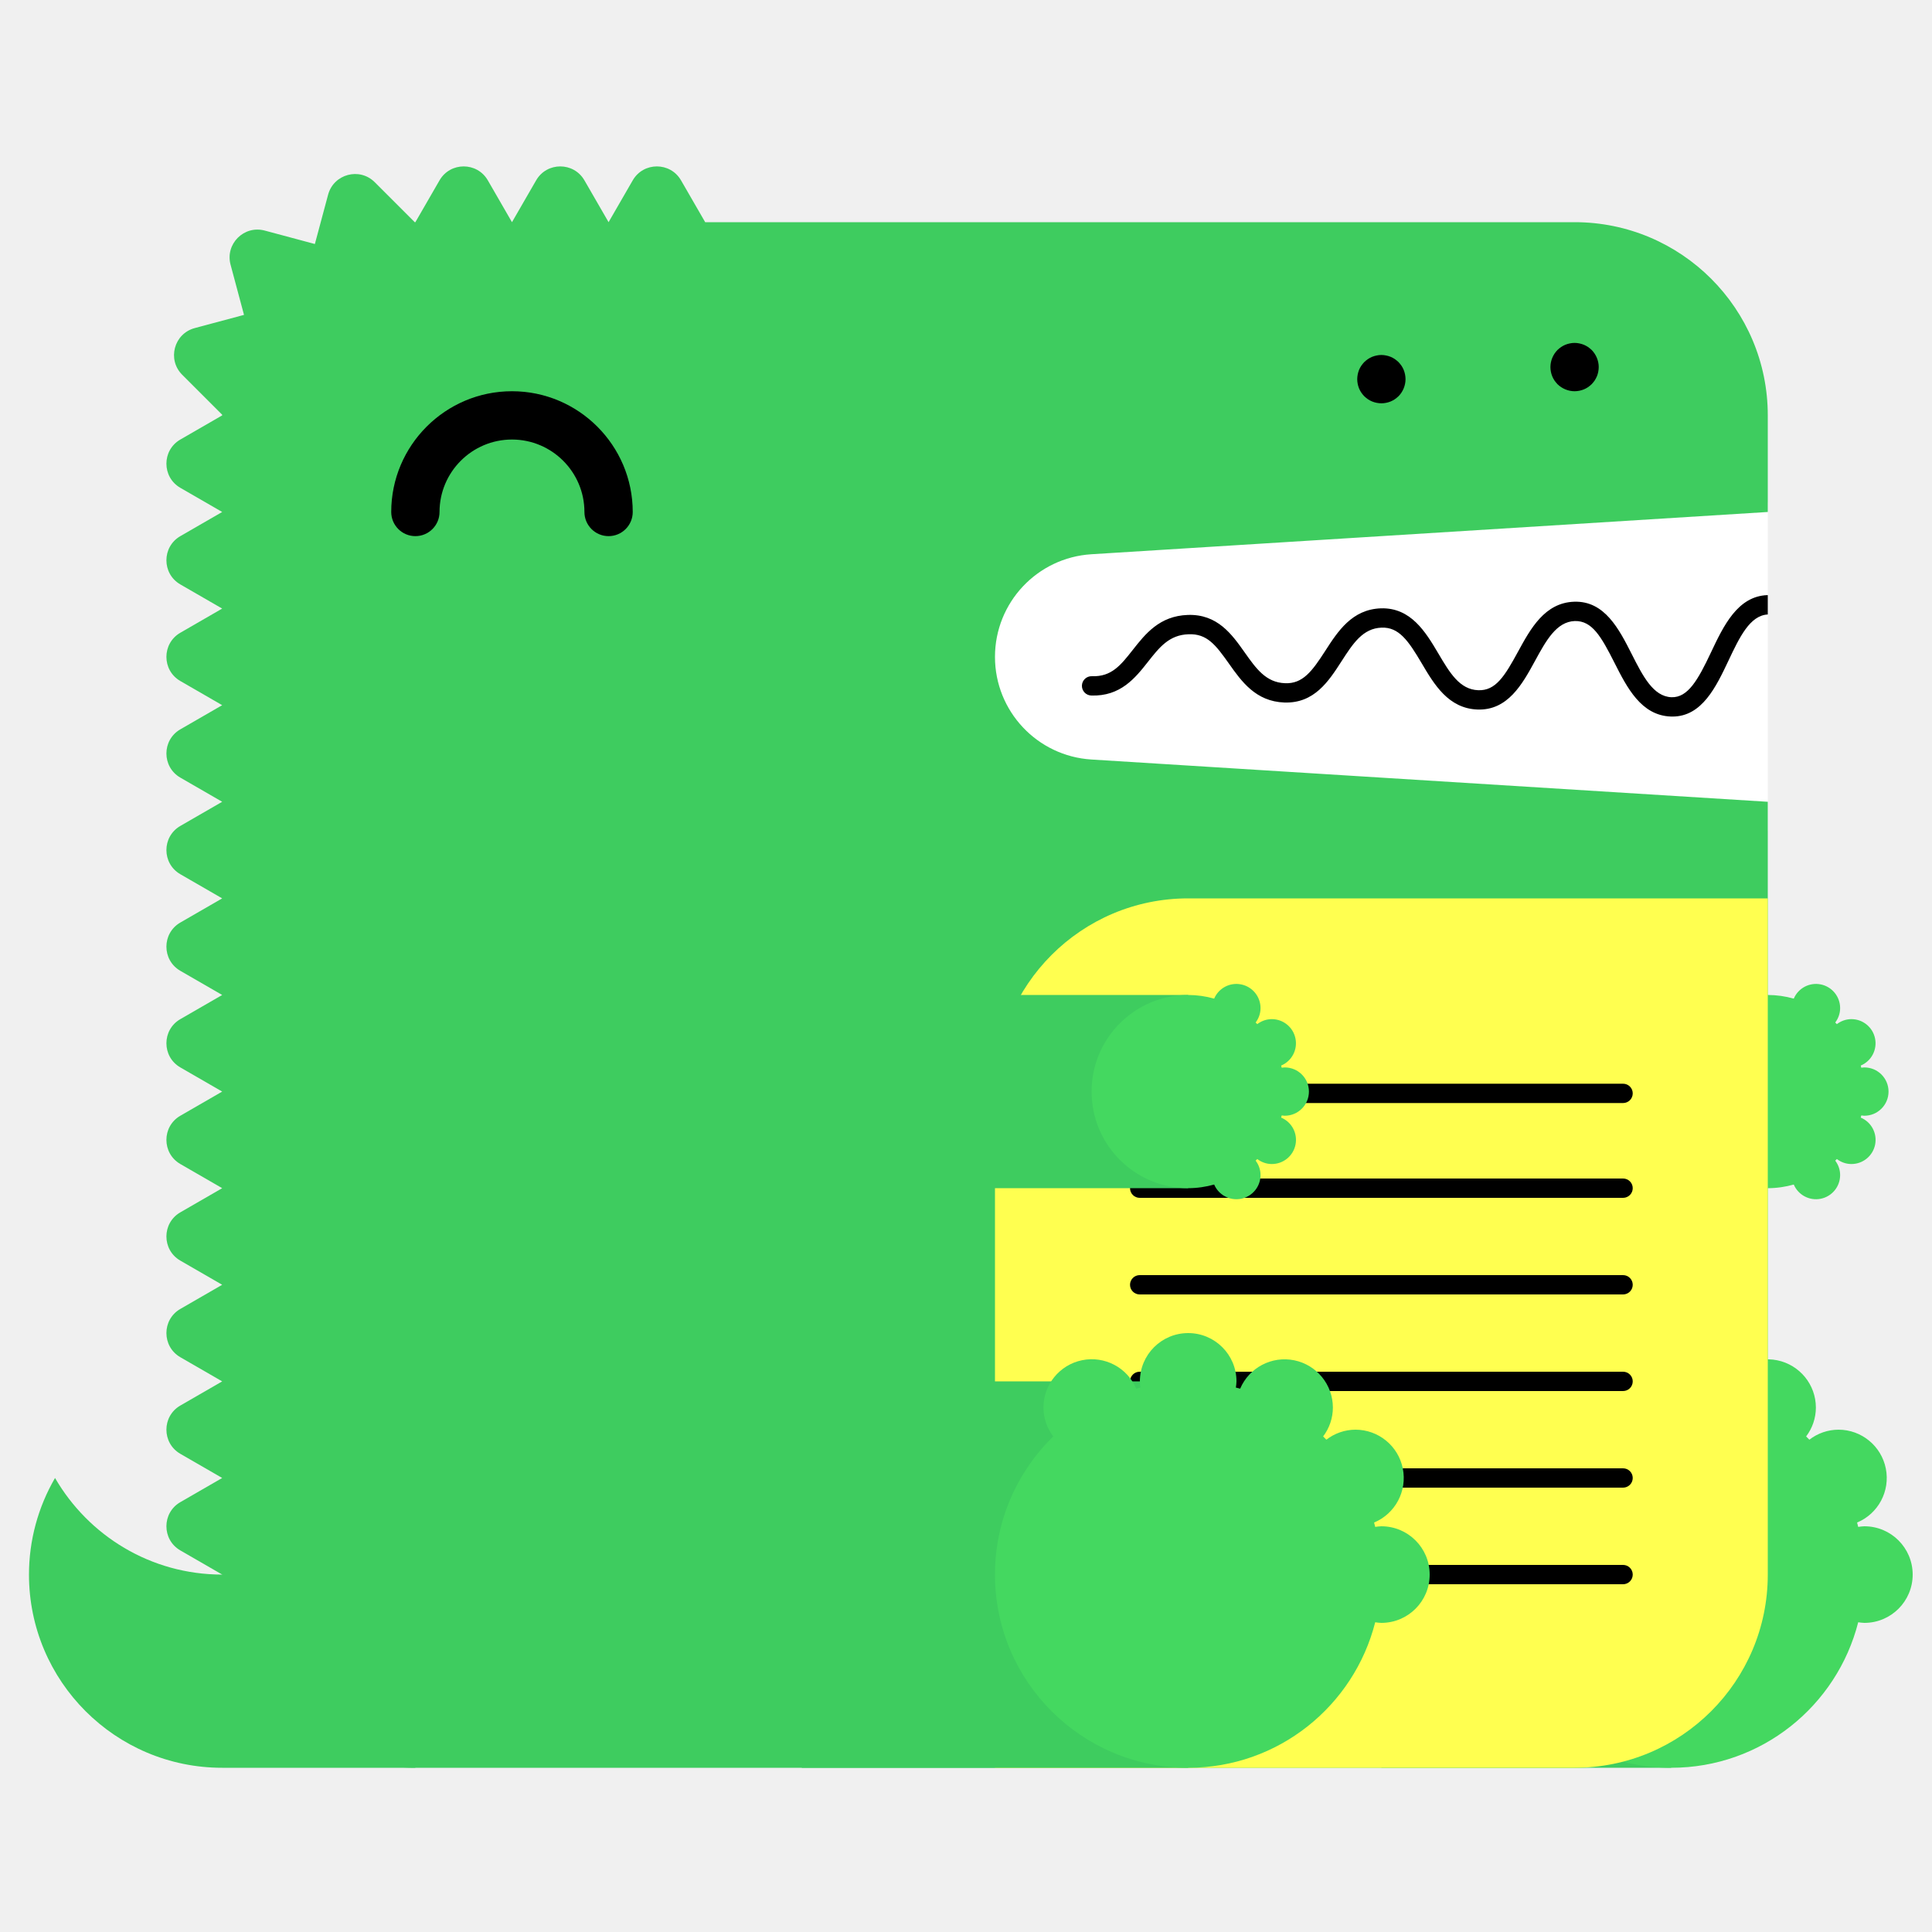
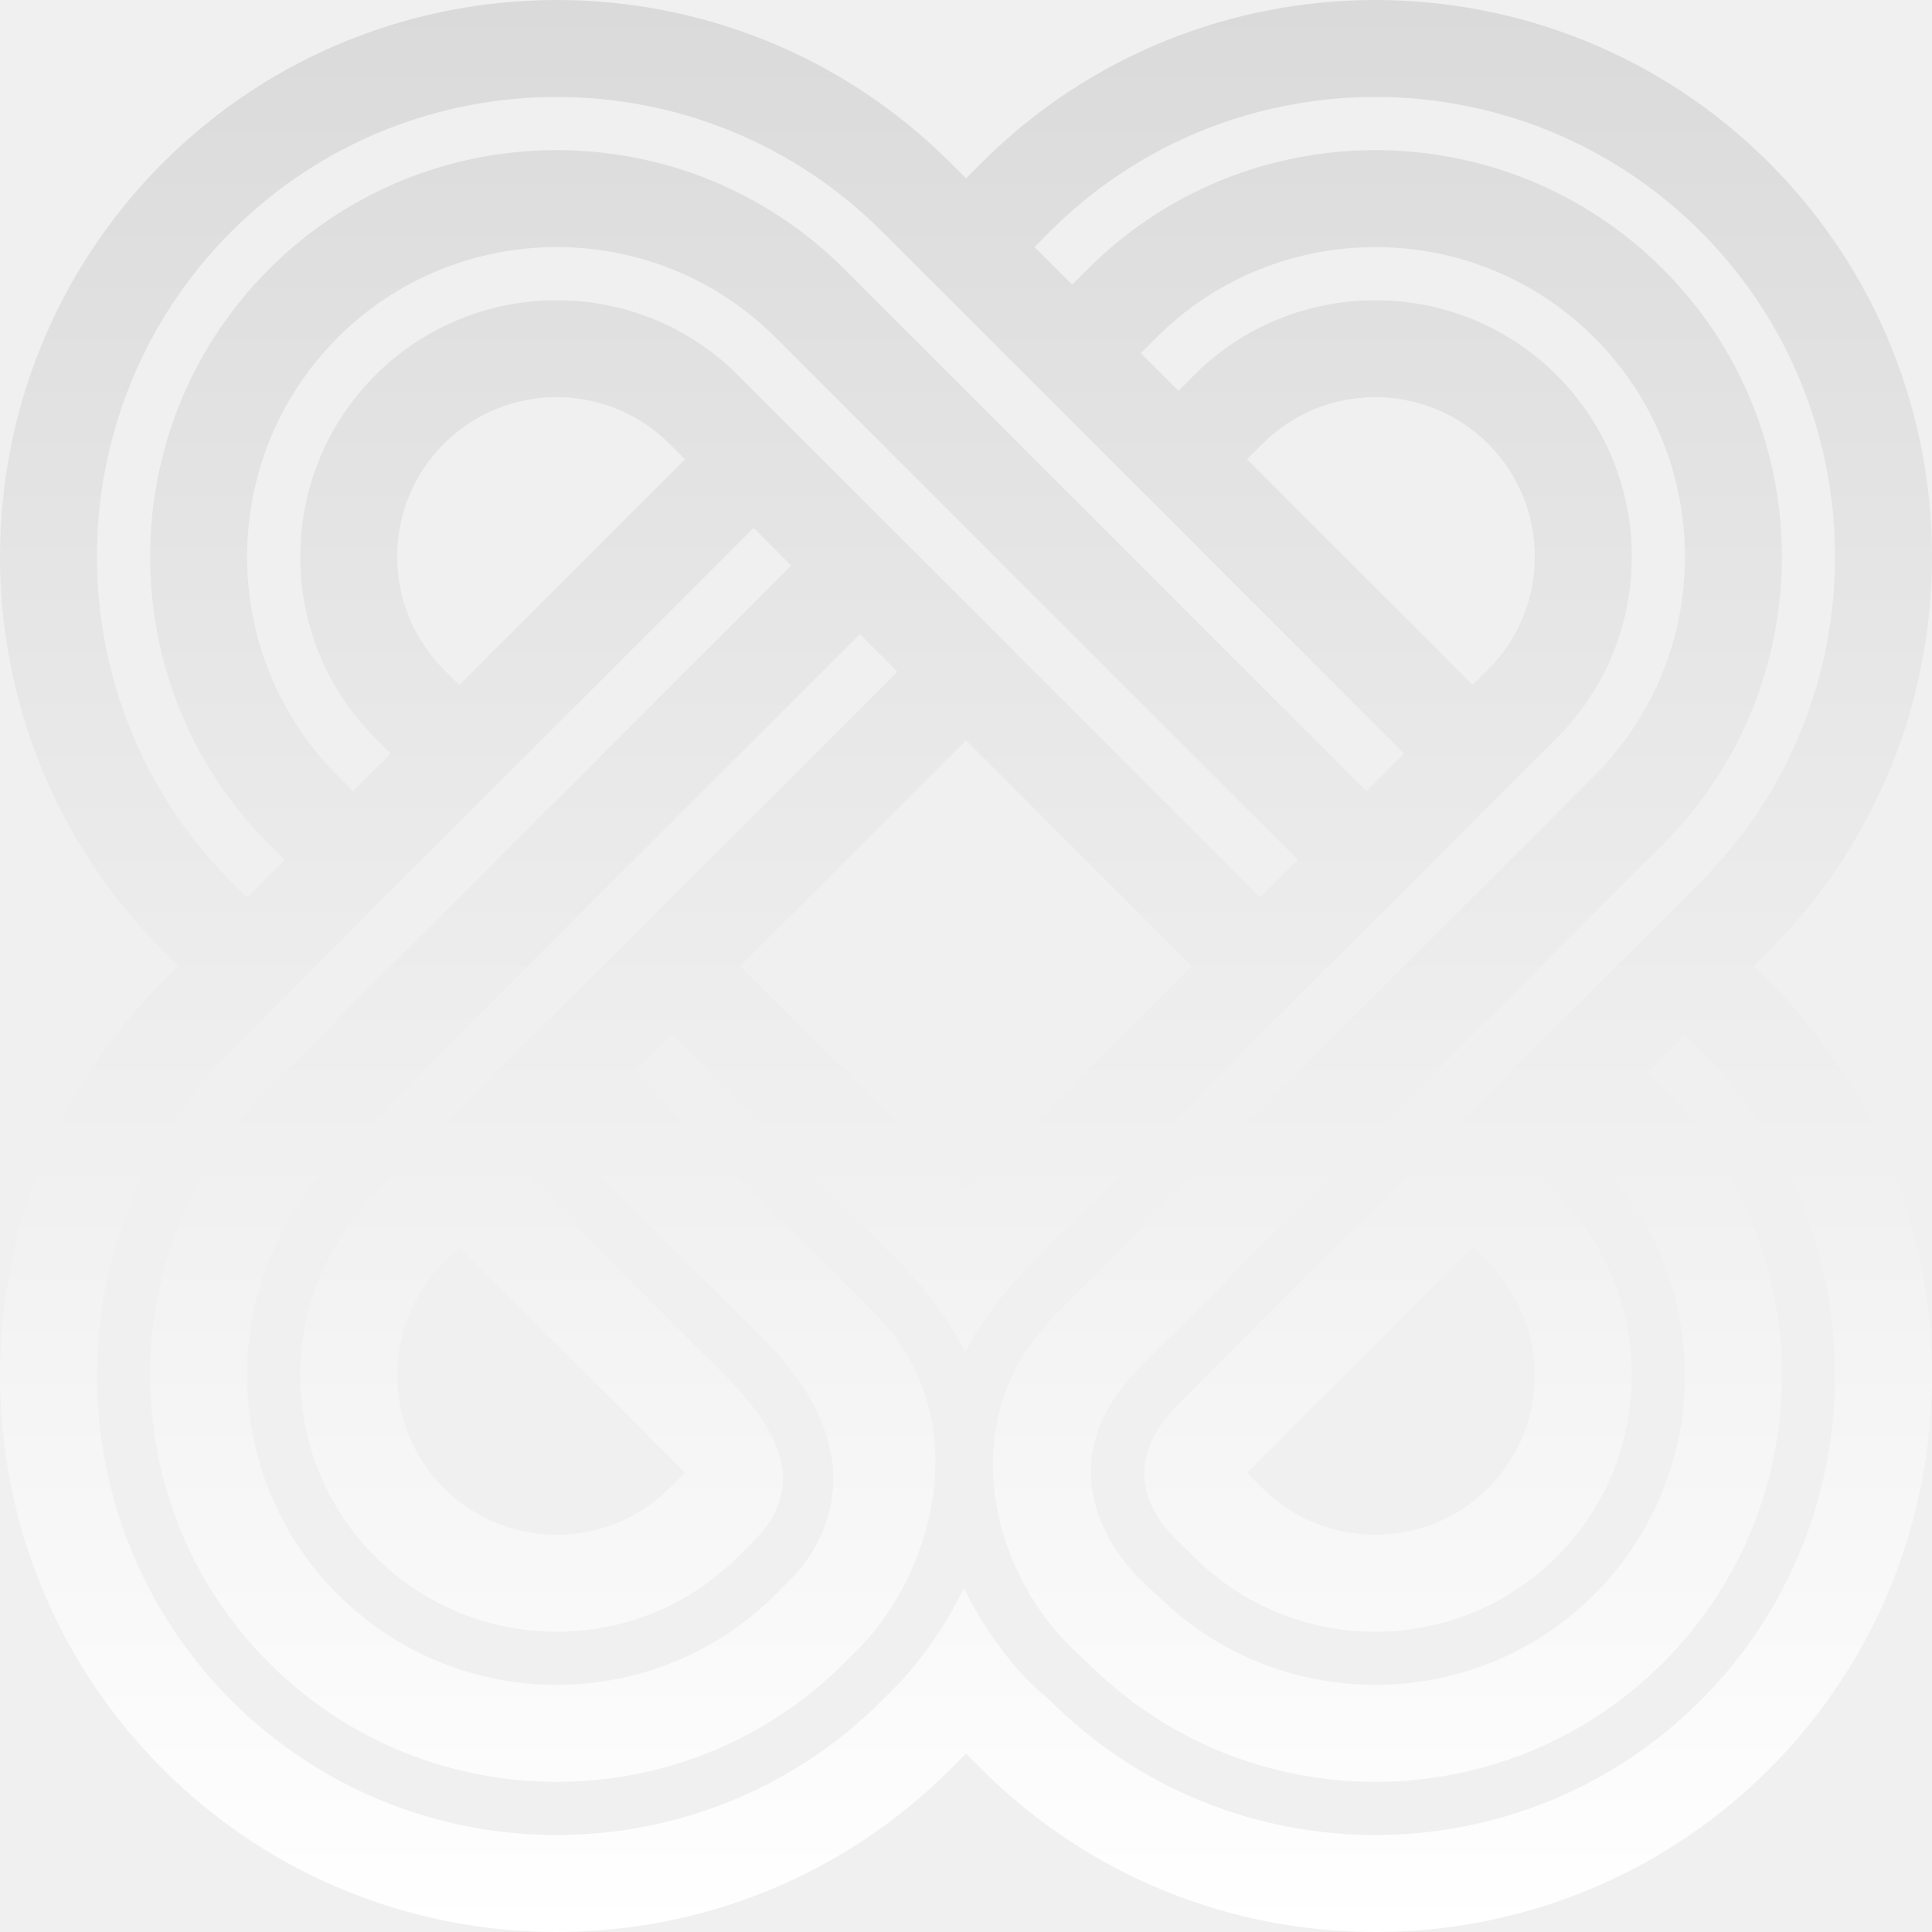
- <svg xmlns="http://www.w3.org/2000/svg" width="200" height="200" viewBox="0 0 200 200">
-   <g fill="none" fill-rule="evenodd">
-     <path fill="#FFF" d="M99 52h84v34H99z" />
-     <path d="M23 163c-7.398 0-13.843-4.027-17.303-10A19.886 19.886 0 0 0 3 163c0 11.046 8.954 20 20 20h20v-20H23z" fill="#3ECC5F" />
-     <path d="M112.98 57.376L183 53V43c0-11.046-8.954-20-20-20H73l-2.5-4.33c-1.112-1.925-3.889-1.925-5 0L63 23l-2.5-4.33c-1.111-1.925-3.889-1.925-5 0L53 23l-2.5-4.33c-1.111-1.925-3.889-1.925-5 0L43 23c-.022 0-.042.003-.065.003l-4.142-4.141c-1.57-1.571-4.252-.853-4.828 1.294l-1.369 5.104-5.192-1.392c-2.148-.575-4.111 1.389-3.535 3.536l1.39 5.193-5.102 1.367c-2.148.576-2.867 3.259-1.296 4.83l4.142 4.142c0 .021-.003.042-.003.064l-4.33 2.5c-1.925 1.111-1.925 3.889 0 5L23 53l-4.33 2.5c-1.925 1.111-1.925 3.889 0 5L23 63l-4.33 2.5c-1.925 1.111-1.925 3.889 0 5L23 73l-4.33 2.5c-1.925 1.111-1.925 3.889 0 5L23 83l-4.33 2.5c-1.925 1.111-1.925 3.889 0 5L23 93l-4.33 2.5c-1.925 1.111-1.925 3.889 0 5L23 103l-4.33 2.5c-1.925 1.111-1.925 3.889 0 5L23 113l-4.33 2.5c-1.925 1.111-1.925 3.889 0 5L23 123l-4.33 2.5c-1.925 1.111-1.925 3.889 0 5L23 133l-4.33 2.5c-1.925 1.111-1.925 3.889 0 5L23 143l-4.33 2.5c-1.925 1.111-1.925 3.889 0 5L23 153l-4.33 2.5c-1.925 1.111-1.925 3.889 0 5L23 163c0 11.046 8.954 20 20 20h120c11.046 0 20-8.954 20-20V83l-70.02-4.376A10.645 10.645 0 0 1 103 68c0-5.621 4.37-10.273 9.98-10.624" fill="#3ECC5F" />
-     <path fill="#3ECC5F" d="M143 183h30v-40h-30z" />
-     <path d="M193 158c-.219 0-.428.037-.639.064-.038-.15-.074-.301-.116-.451A5 5 0 0 0 190.32 148a4.96 4.96 0 0 0-3.016 1.036 26.531 26.531 0 0 0-.335-.336 4.955 4.955 0 0 0 1.011-2.987 5 5 0 0 0-9.599-1.959c-.148-.042-.297-.077-.445-.115.027-.211.064-.42.064-.639a5 5 0 0 0-5-5 5 5 0 0 0-5 5c0 .219.037.428.064.639-.148.038-.297.073-.445.115a4.998 4.998 0 0 0-9.599 1.959c0 1.125.384 2.151 1.011 2.987-3.717 3.632-6.031 8.693-6.031 14.3 0 11.046 8.954 20 20 20 9.339 0 17.16-6.41 19.361-15.064.211.027.42.064.639.064a5 5 0 0 0 5-5 5 5 0 0 0-5-5" fill="#44D860" />
-     <path fill="#3ECC5F" d="M153 123h30v-20h-30z" />
-     <path d="M193 115.5a2.5 2.5 0 1 0 0-5c-.109 0-.214.019-.319.032-.02-.075-.037-.15-.058-.225a2.501 2.501 0 0 0-.963-4.807c-.569 0-1.088.197-1.508.518a6.653 6.653 0 0 0-.168-.168c.314-.417.506-.931.506-1.494a2.5 2.5 0 0 0-4.8-.979A9.987 9.987 0 0 0 183 103c-5.522 0-10 4.478-10 10s4.478 10 10 10c.934 0 1.833-.138 2.69-.377a2.5 2.5 0 0 0 4.8-.979c0-.563-.192-1.077-.506-1.494.057-.055.113-.111.168-.168.42.321.939.518 1.508.518a2.5 2.5 0 0 0 .963-4.807c.021-.074.038-.15.058-.225.105.013.21.032.319.032" fill="#44D860" />
-     <path d="M63 55.5a2.5 2.5 0 0 1-2.5-2.5c0-4.136-3.364-7.5-7.5-7.5s-7.5 3.364-7.5 7.5a2.5 2.5 0 1 1-5 0c0-6.893 5.607-12.5 12.5-12.5S65.5 46.107 65.5 53a2.5 2.5 0 0 1-2.5 2.5" fill="#000" />
-     <path d="M103 183h60c11.046 0 20-8.954 20-20V93h-60c-11.046 0-20 8.954-20 20v70z" fill="#FFFF50" />
-     <path d="M168.02 124h-50.04a1 1 0 1 1 0-2h50.04a1 1 0 1 1 0 2m0 20h-50.04a1 1 0 1 1 0-2h50.04a1 1 0 1 1 0 2m0 20h-50.04a1 1 0 1 1 0-2h50.04a1 1 0 1 1 0 2m0-49.814h-50.04a1 1 0 1 1 0-2h50.04a1 1 0 1 1 0 2m0 19.814h-50.04a1 1 0 1 1 0-2h50.04a1 1 0 1 1 0 2m0 20h-50.04a1 1 0 1 1 0-2h50.04a1 1 0 1 1 0 2M183 61.611c-.012 0-.022-.006-.034-.005-3.09.105-4.552 3.196-5.842 5.923-1.346 2.85-2.387 4.703-4.093 4.647-1.889-.068-2.969-2.202-4.113-4.46-1.314-2.594-2.814-5.536-5.963-5.426-3.046.104-4.513 2.794-5.807 5.167-1.377 2.528-2.314 4.065-4.121 3.994-1.927-.07-2.951-1.805-4.136-3.813-1.321-2.236-2.848-4.75-5.936-4.664-2.994.103-4.465 2.385-5.763 4.4-1.373 2.13-2.335 3.428-4.165 3.351-1.973-.07-2.992-1.51-4.171-3.177-1.324-1.873-2.816-3.993-5.895-3.89-2.928.1-4.399 1.97-5.696 3.618-1.232 1.564-2.194 2.802-4.229 2.724a1 1 0 0 0-.072 2c3.017.101 4.545-1.8 5.872-3.487 1.177-1.496 2.193-2.787 4.193-2.855 1.926-.082 2.829 1.115 4.195 3.045 1.297 1.834 2.769 3.914 5.731 4.021 3.103.104 4.596-2.215 5.918-4.267 1.182-1.834 2.202-3.417 4.15-3.484 1.793-.067 2.769 1.35 4.145 3.681 1.297 2.197 2.766 4.686 5.787 4.796 3.125.108 4.634-2.62 5.949-5.035 1.139-2.088 2.214-4.06 4.119-4.126 1.793-.042 2.728 1.595 4.111 4.33 1.292 2.553 2.757 5.445 5.825 5.556l.169.003c3.064 0 4.518-3.075 5.805-5.794 1.139-2.41 2.217-4.68 4.067-4.773v-2z" fill="#000" />
-     <path fill="#3ECC5F" d="M83 183h40v-40H83z" />
-     <path d="M143 158c-.219 0-.428.037-.639.064-.038-.15-.074-.301-.116-.451A5 5 0 0 0 140.32 148a4.96 4.96 0 0 0-3.016 1.036 26.531 26.531 0 0 0-.335-.336 4.955 4.955 0 0 0 1.011-2.987 5 5 0 0 0-9.599-1.959c-.148-.042-.297-.077-.445-.115.027-.211.064-.42.064-.639a5 5 0 0 0-5-5 5 5 0 0 0-5 5c0 .219.037.428.064.639-.148.038-.297.073-.445.115a4.998 4.998 0 0 0-9.599 1.959c0 1.125.384 2.151 1.011 2.987-3.717 3.632-6.031 8.693-6.031 14.3 0 11.046 8.954 20 20 20 9.339 0 17.16-6.41 19.361-15.064.211.027.42.064.639.064a5 5 0 0 0 5-5 5 5 0 0 0-5-5" fill="#44D860" />
-     <path fill="#3ECC5F" d="M83 123h40v-20H83z" />
-     <path d="M133 115.5a2.5 2.5 0 1 0 0-5c-.109 0-.214.019-.319.032-.02-.075-.037-.15-.058-.225a2.501 2.501 0 0 0-.963-4.807c-.569 0-1.088.197-1.508.518a6.653 6.653 0 0 0-.168-.168c.314-.417.506-.931.506-1.494a2.5 2.5 0 0 0-4.8-.979A9.987 9.987 0 0 0 123 103c-5.522 0-10 4.478-10 10s4.478 10 10 10c.934 0 1.833-.138 2.69-.377a2.5 2.5 0 0 0 4.8-.979c0-.563-.192-1.077-.506-1.494.057-.055.113-.111.168-.168.42.321.939.518 1.508.518a2.5 2.5 0 0 0 .963-4.807c.021-.074.038-.15.058-.225.105.013.21.032.319.032" fill="#44D860" />
-     <path d="M143 41.75c-.16 0-.33-.02-.49-.05a2.52 2.52 0 0 1-.47-.14c-.15-.06-.29-.14-.431-.23-.13-.09-.259-.2-.38-.31-.109-.12-.219-.24-.309-.38s-.17-.28-.231-.43a2.619 2.619 0 0 1-.189-.96c0-.16.02-.33.05-.49.03-.16.08-.31.139-.47.061-.15.141-.29.231-.43.09-.13.2-.26.309-.38.121-.11.25-.22.38-.31.141-.09.281-.17.431-.23.149-.06.31-.11.47-.14.32-.07.65-.07.98 0 .159.03.32.08.47.14.149.06.29.14.43.23.13.09.259.2.38.31.11.12.22.25.31.38.09.14.17.28.23.43.06.16.11.31.14.47.029.16.05.33.05.49 0 .66-.271 1.31-.73 1.77-.121.11-.25.22-.38.31-.14.09-.281.17-.43.23a2.565 2.565 0 0 1-.96.19m20-1.25c-.66 0-1.3-.27-1.771-.73a3.802 3.802 0 0 1-.309-.38c-.09-.14-.17-.28-.231-.43a2.619 2.619 0 0 1-.189-.96c0-.66.27-1.3.729-1.77.121-.11.25-.22.38-.31.141-.09.281-.17.431-.23.149-.06.31-.11.47-.14.32-.07.66-.07.98 0 .159.03.32.08.47.14.149.06.29.14.43.23.13.09.259.2.38.31.459.47.73 1.11.73 1.77 0 .16-.021.33-.05.49-.03.16-.08.32-.14.47-.07.15-.14.29-.23.43-.09.13-.2.26-.31.38-.121.11-.25.22-.38.31-.14.09-.281.17-.43.23a2.565 2.565 0 0 1-.96.19" fill="#000" />
-   </g>
+ <svg xmlns="http://www.w3.org/2000/svg" width="260" height="260" viewBox="0 0 260 260" fill="none">
+   <path d="M236 130.001L238.083 127.912C267.304 98.691 267.307 51.142 238.083 21.918C208.859 -7.306 161.31 -7.306 132.086 21.918L130 24.001L127.917 21.918C98.693 -7.306 51.142 -7.306 21.918 21.918C-7.306 51.142 -7.306 98.691 21.921 127.912L24.003 130.001L21.921 132.084C-7.306 161.308 -7.306 208.853 21.918 238.083C51.145 267.305 98.696 267.305 127.917 238.083L130 235.998L132.086 238.083C161.31 267.305 208.859 267.305 238.083 238.083C267.307 208.853 267.304 161.308 238.083 132.084L236 130.001ZM141.313 31.148C165.447 7.014 204.716 7.014 228.847 31.148C252.981 55.282 252.981 94.554 228.85 118.685L158.583 188.952C153.204 194.334 151.892 200.718 158.268 207.169L160.669 209.498C174.131 222.96 196.035 222.96 209.497 209.498C222.96 196.035 222.96 174.129 209.5 160.666L207.414 158.581L212.473 153.525L214.559 155.611C230.814 171.861 230.814 198.309 214.559 214.559C198.309 230.809 171.858 230.809 155.608 214.559C155.608 214.559 154.585 213.698 153.201 212.306C151.93 211.014 139.268 198.153 153.525 183.893L223.789 113.626C245.135 92.283 245.135 57.556 223.789 36.209C202.445 14.869 167.721 14.869 146.378 36.212L144.289 38.295L139.228 33.237L141.313 31.148ZM200.267 200.27C191.892 208.64 178.268 208.64 169.893 200.27L167.81 198.185L198.181 167.814L200.267 169.894C208.639 178.271 208.639 191.893 200.267 200.27ZM31.148 31.148C55.282 7.014 94.553 7.014 118.687 31.148L188.948 101.409L183.887 106.476L113.623 36.209C92.277 14.866 57.555 14.866 36.212 36.209C14.866 57.553 14.866 92.28 36.212 113.624L38.295 115.709L33.234 120.771L31.148 118.688C7.014 94.554 7.014 55.285 31.148 31.148ZM167.813 61.814L169.896 59.728C178.268 51.356 191.892 51.356 200.27 59.728C208.639 68.1 208.639 81.721 200.27 90.102L198.184 92.185L167.813 61.814ZM50.501 160.664C37.035 174.126 37.038 196.032 50.501 209.495C63.96 222.957 85.867 222.957 99.329 209.495L101.415 207.409C111.702 197.127 99.32 186.886 93.363 180.926L89.484 177.015L71.044 158.575L76.105 153.519L100.632 178.043L102.567 179.985C120.6 198.008 107.874 211.069 106.476 212.467L104.39 214.553C88.137 230.812 61.692 230.803 45.436 214.553C29.186 198.303 29.186 171.855 45.439 155.599L115.709 85.335L120.767 90.403L50.501 160.664ZM61.813 167.816L92.185 198.179L90.099 200.268C81.724 208.637 68.103 208.642 59.731 200.268C51.359 191.896 51.359 178.269 59.731 169.897L61.813 167.816ZM129.997 99.63L160.366 130.001L129.997 160.366L99.626 130.001L129.997 99.63ZM99.332 50.504C85.87 37.036 63.963 37.041 50.504 50.504C37.041 63.96 37.038 85.87 50.504 99.332L52.586 101.418L47.525 106.476L45.439 104.393C29.186 88.138 29.189 61.693 45.439 45.437C61.695 29.187 88.14 29.184 104.393 45.437L174.66 115.704L169.599 120.765L99.332 50.504ZM92.185 61.817L61.813 92.185L59.731 90.102C51.356 81.727 51.356 68.103 59.728 59.728C68.1 51.356 81.724 51.356 90.099 59.734L92.185 61.817ZM228.847 228.85C204.716 252.984 165.447 252.984 141.313 228.85L138.687 226.502C138.115 225.927 133.276 221.12 129.711 213.692C126.386 220.712 121.972 225.525 120.773 226.765L118.687 228.85C94.553 252.984 55.282 252.984 31.148 228.85C7.014 204.716 7.014 165.448 31.148 141.308L101.415 71.047L106.476 76.111L36.212 146.375C14.866 167.721 14.866 202.446 36.212 223.789C57.555 245.135 92.28 245.135 113.623 223.789L115.822 221.588C121.363 215.836 125.546 206.958 125.855 197.815C125.855 197.546 125.875 197.278 125.881 197.015C125.944 189.867 123.604 182.625 117.619 176.633C113.909 172.924 106.467 165.482 106.467 165.482L105.396 164.341L85.341 144.289L90.402 139.225L118.404 167.227L120.753 169.619C124.907 173.776 127.857 177.913 129.885 181.952C131.921 178.058 134.81 174.065 138.846 170.027L139.233 169.599L209.503 99.335C222.962 85.873 222.962 63.963 209.5 50.501C196.041 37.039 174.134 37.039 160.672 50.501L158.586 52.59L153.528 47.528L155.611 45.44C171.861 29.189 198.311 29.189 214.562 45.44C230.817 61.696 230.817 88.141 214.562 104.391L144.286 174.66L142.07 176.885C128.007 190.948 133.531 211.087 143.815 221.365L146.375 223.789C167.718 245.135 202.443 245.135 223.786 223.789C245.132 202.446 245.132 167.721 223.786 146.375L221.7 144.289L226.761 139.225L228.847 141.314C252.981 165.448 252.981 204.714 228.847 228.85Z" fill="url(#paint0_linear_301_115)" />
+   <defs>
+     <linearGradient id="paint0_linear_301_115" x1="130" y1="0" x2="130" y2="259.999" gradientUnits="userSpaceOnUse">
+       <stop stop-color="#DADADA" />
+       <stop offset="1" stop-color="white" />
+     </linearGradient>
+   </defs>
</svg>
